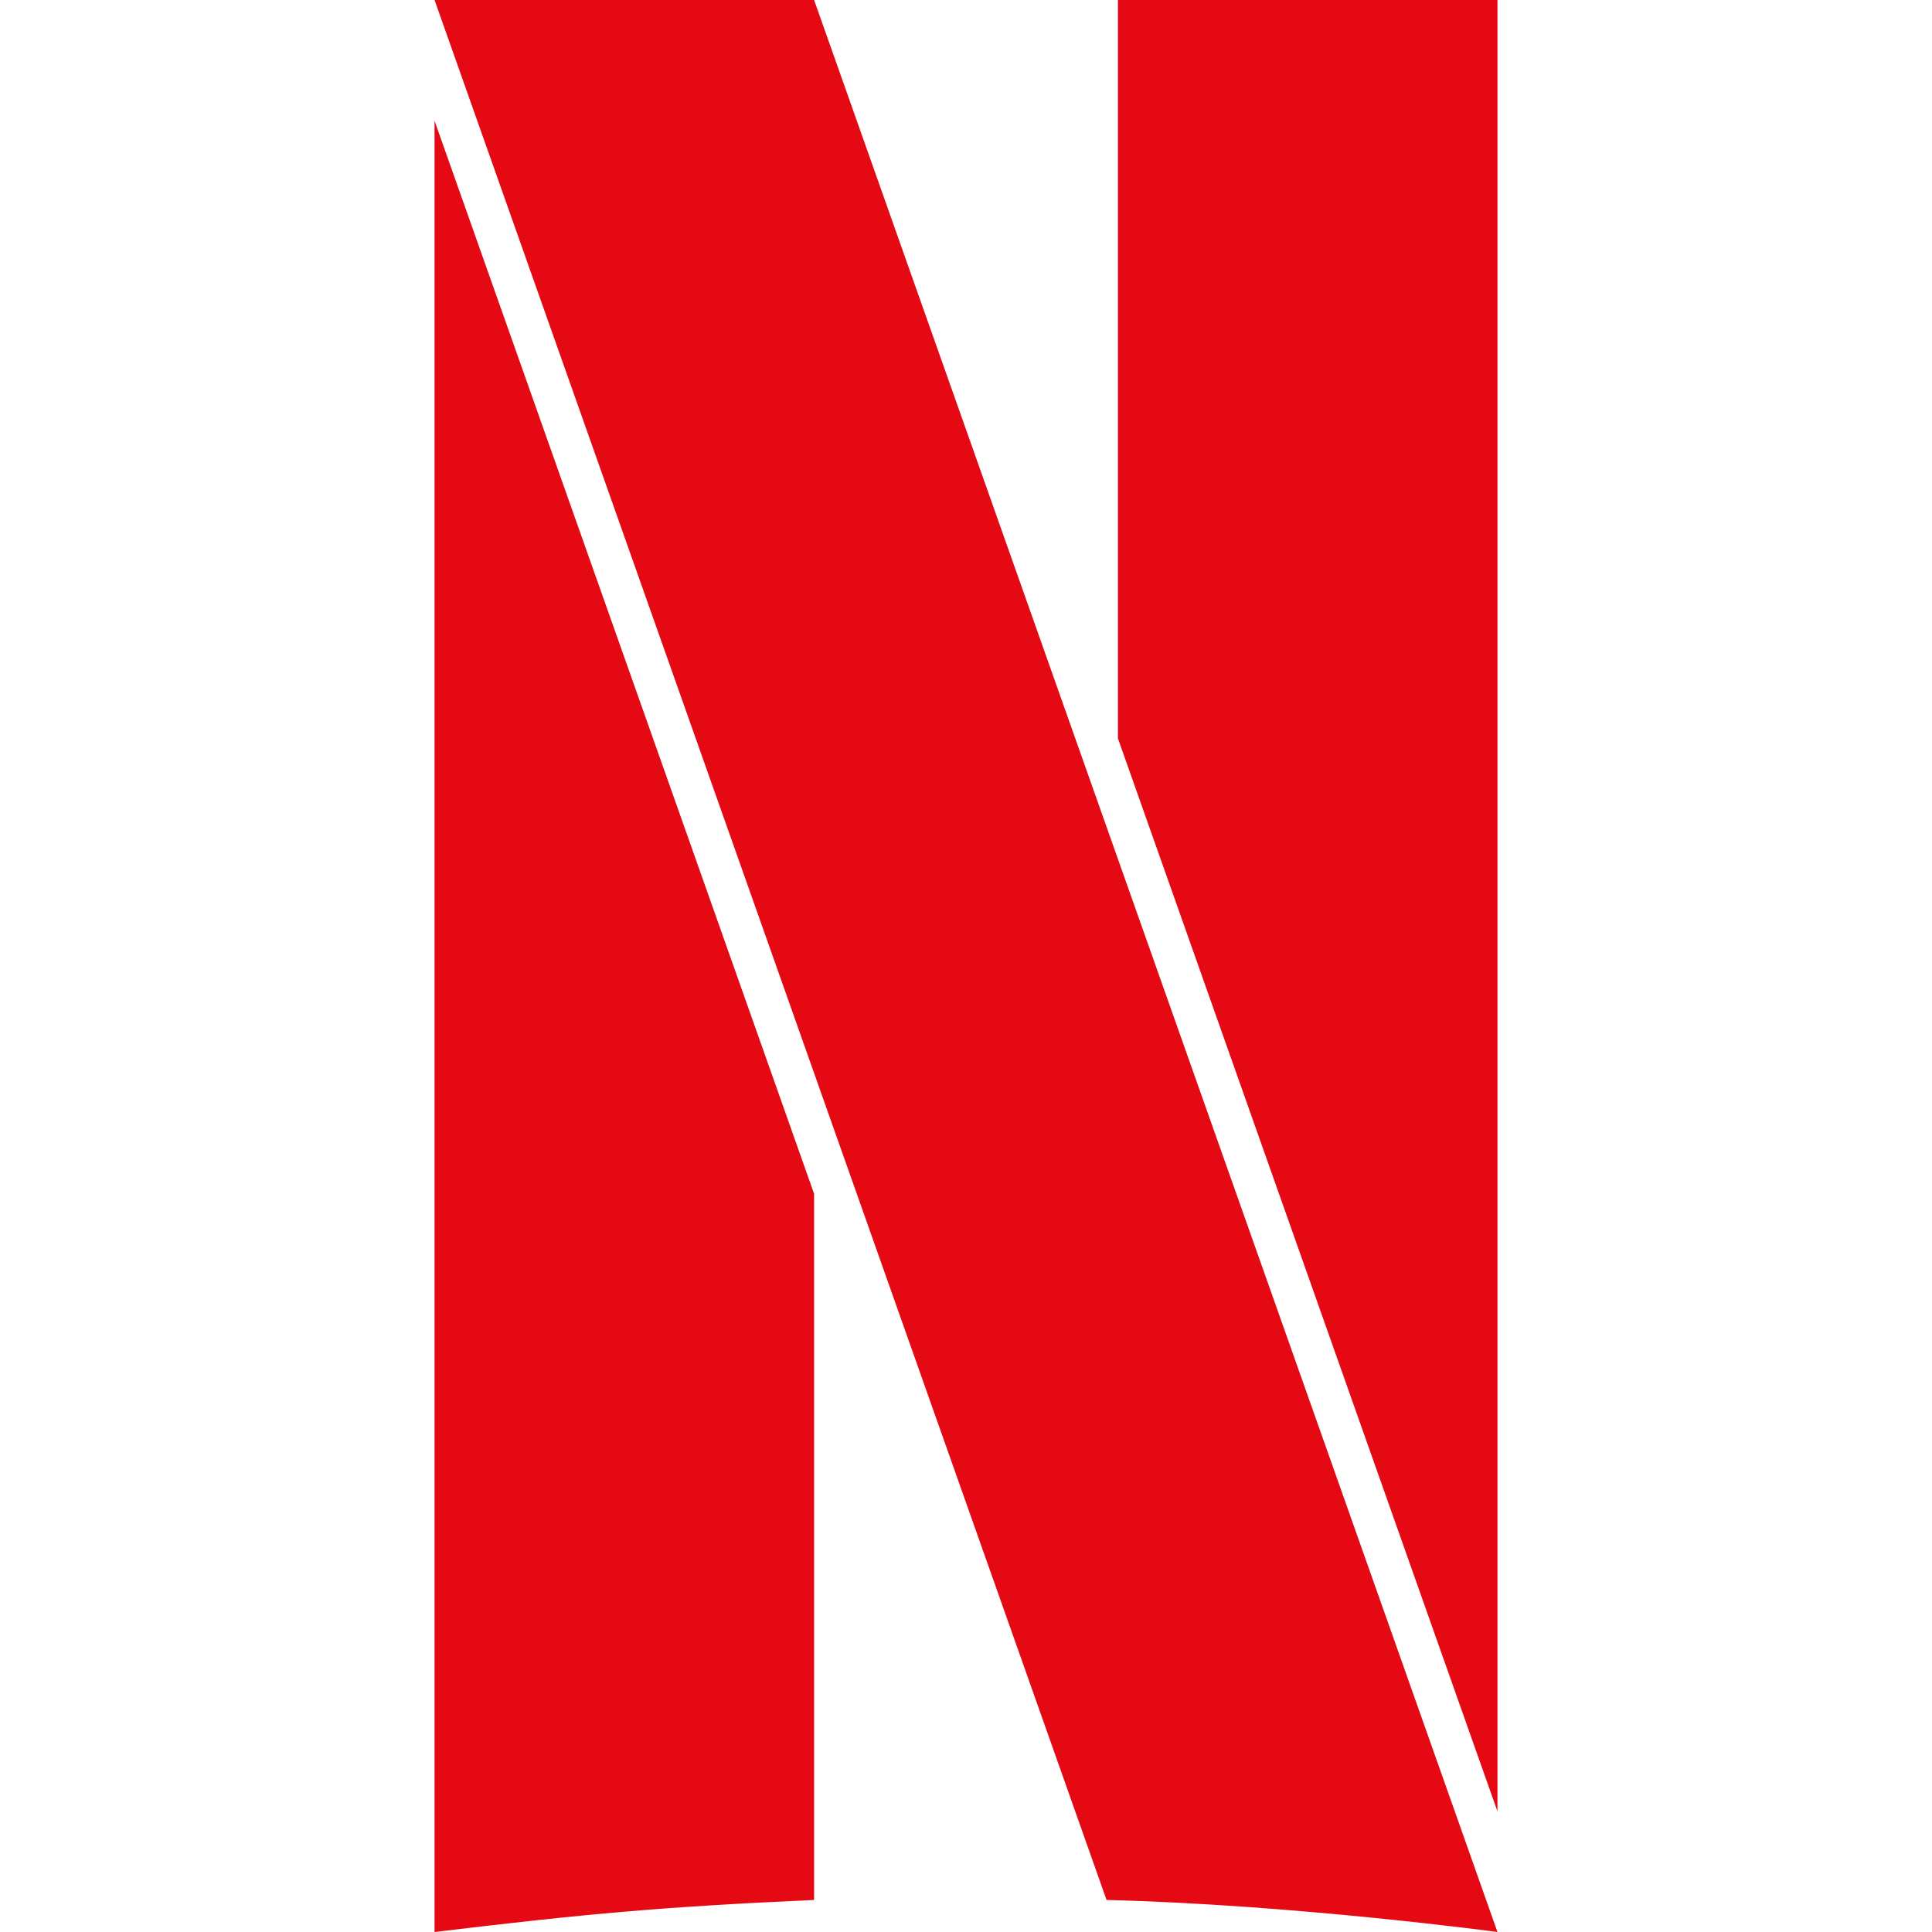
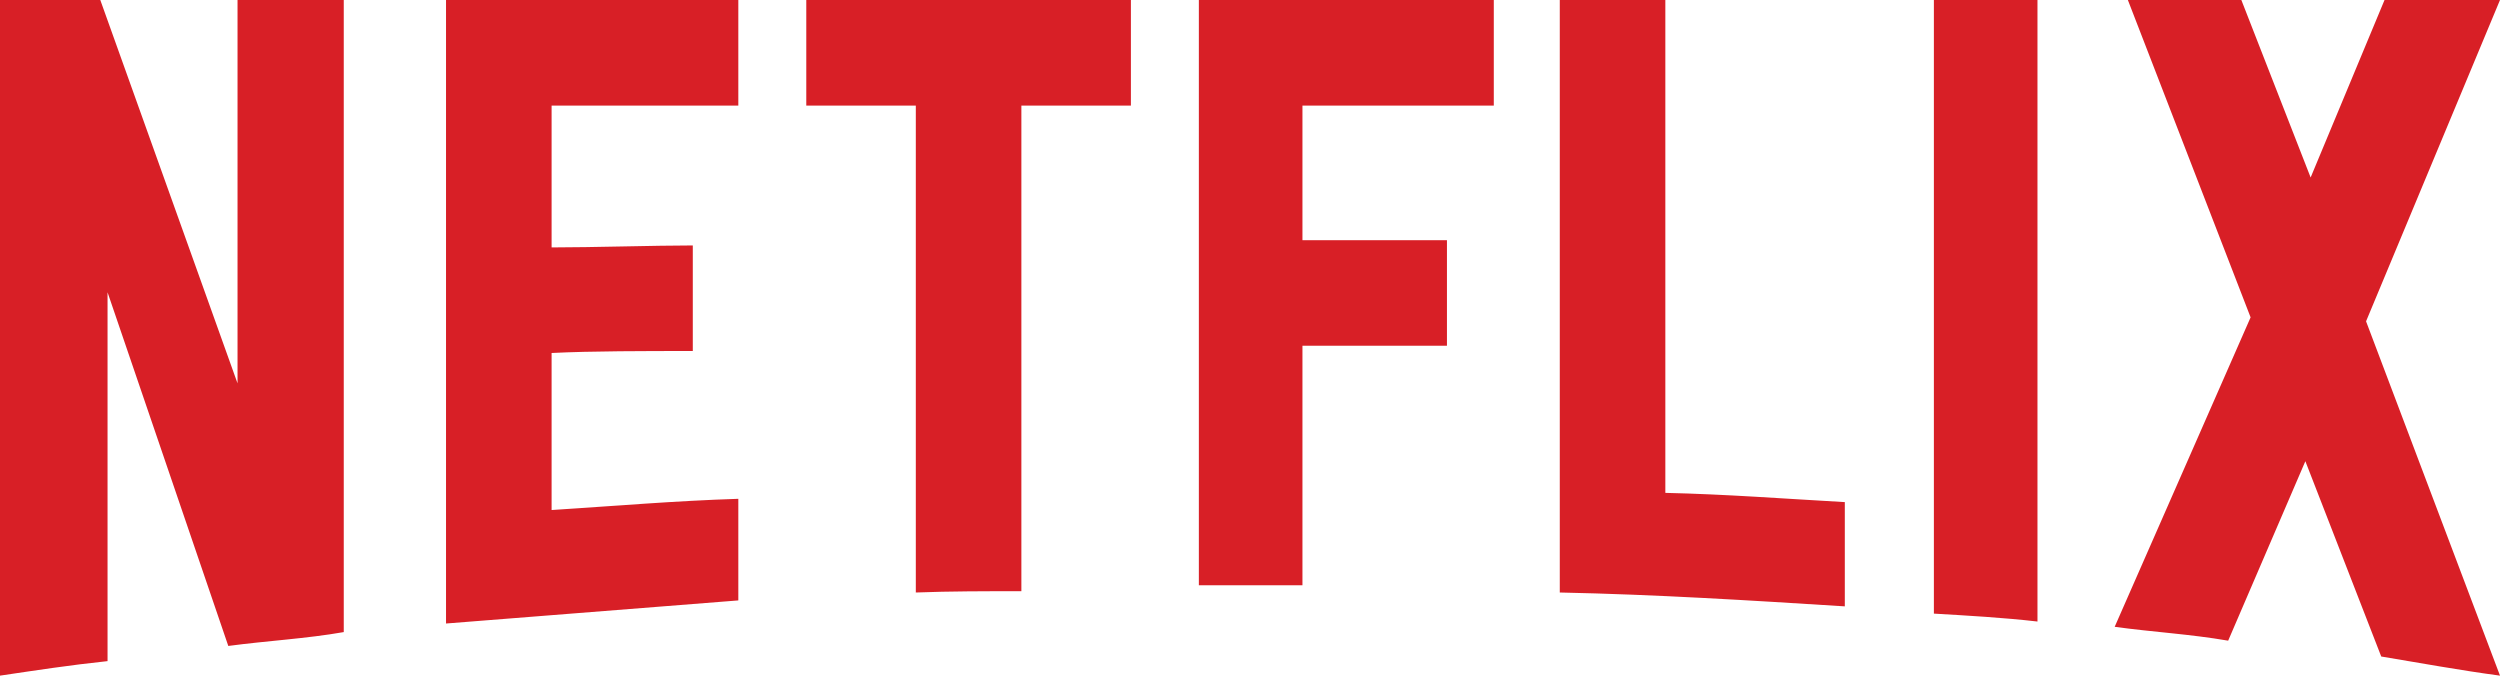
- <svg xmlns="http://www.w3.org/2000/svg" fill="#E50914" role="img" viewBox="0 0 24 24">
-   <path d="m5.398 0 8.348 23.602c2.346.059 4.856.398 4.856.398L10.113 0H5.398zm8.489 0v9.172l4.715 13.33V0h-4.715zM5.398 1.5V24c1.873-.225 2.81-.312 4.715-.398V14.83L5.398 1.5z" />
+ <svg xmlns="http://www.w3.org/2000/svg" width="1024" height="276.742" viewBox="0 0 1024 276.742">
+   <path d="M140.803 258.904c-15.404 2.705-31.079 3.516-47.294 5.676l-49.458-144.856v151.073c-15.404 1.621-29.457 3.783-44.051 5.945v-276.742h41.08l56.212 157.021v-157.021h43.511v258.904zm85.131-157.558c16.757 0 42.431-.811 57.835-.811v43.24c-19.189 0-41.619 0-57.835.811v64.322c25.405-1.621 50.809-3.785 76.482-4.596v41.617l-119.724 9.461v-255.39h119.724v43.241h-76.482v58.105zm237.284-58.104h-44.862v198.908c-14.594 0-29.188 0-43.239.539v-199.447h-44.862v-43.242h132.965l-.002 43.242zm70.266 55.132h59.187v43.24h-59.187v98.104h-42.433v-239.718h120.808v43.241h-78.375v55.133zm148.641 103.507c24.594.539 49.456 2.434 73.51 3.783v42.701c-38.646-2.434-77.293-4.863-116.75-5.676v-242.689h43.24v201.881zm109.994 49.457c13.783.812 28.377 1.623 42.43 3.242v-254.58h-42.43v251.338zm231.881-251.338l-54.863 131.615 54.863 145.127c-16.217-2.162-32.432-5.135-48.648-7.838l-31.078-79.994-31.617 73.51c-15.678-2.705-30.812-3.516-46.484-5.678l55.672-126.75-50.269-129.992h46.482l28.377 72.699 30.27-72.699h47.295z" fill="#d81f26" />
</svg>
